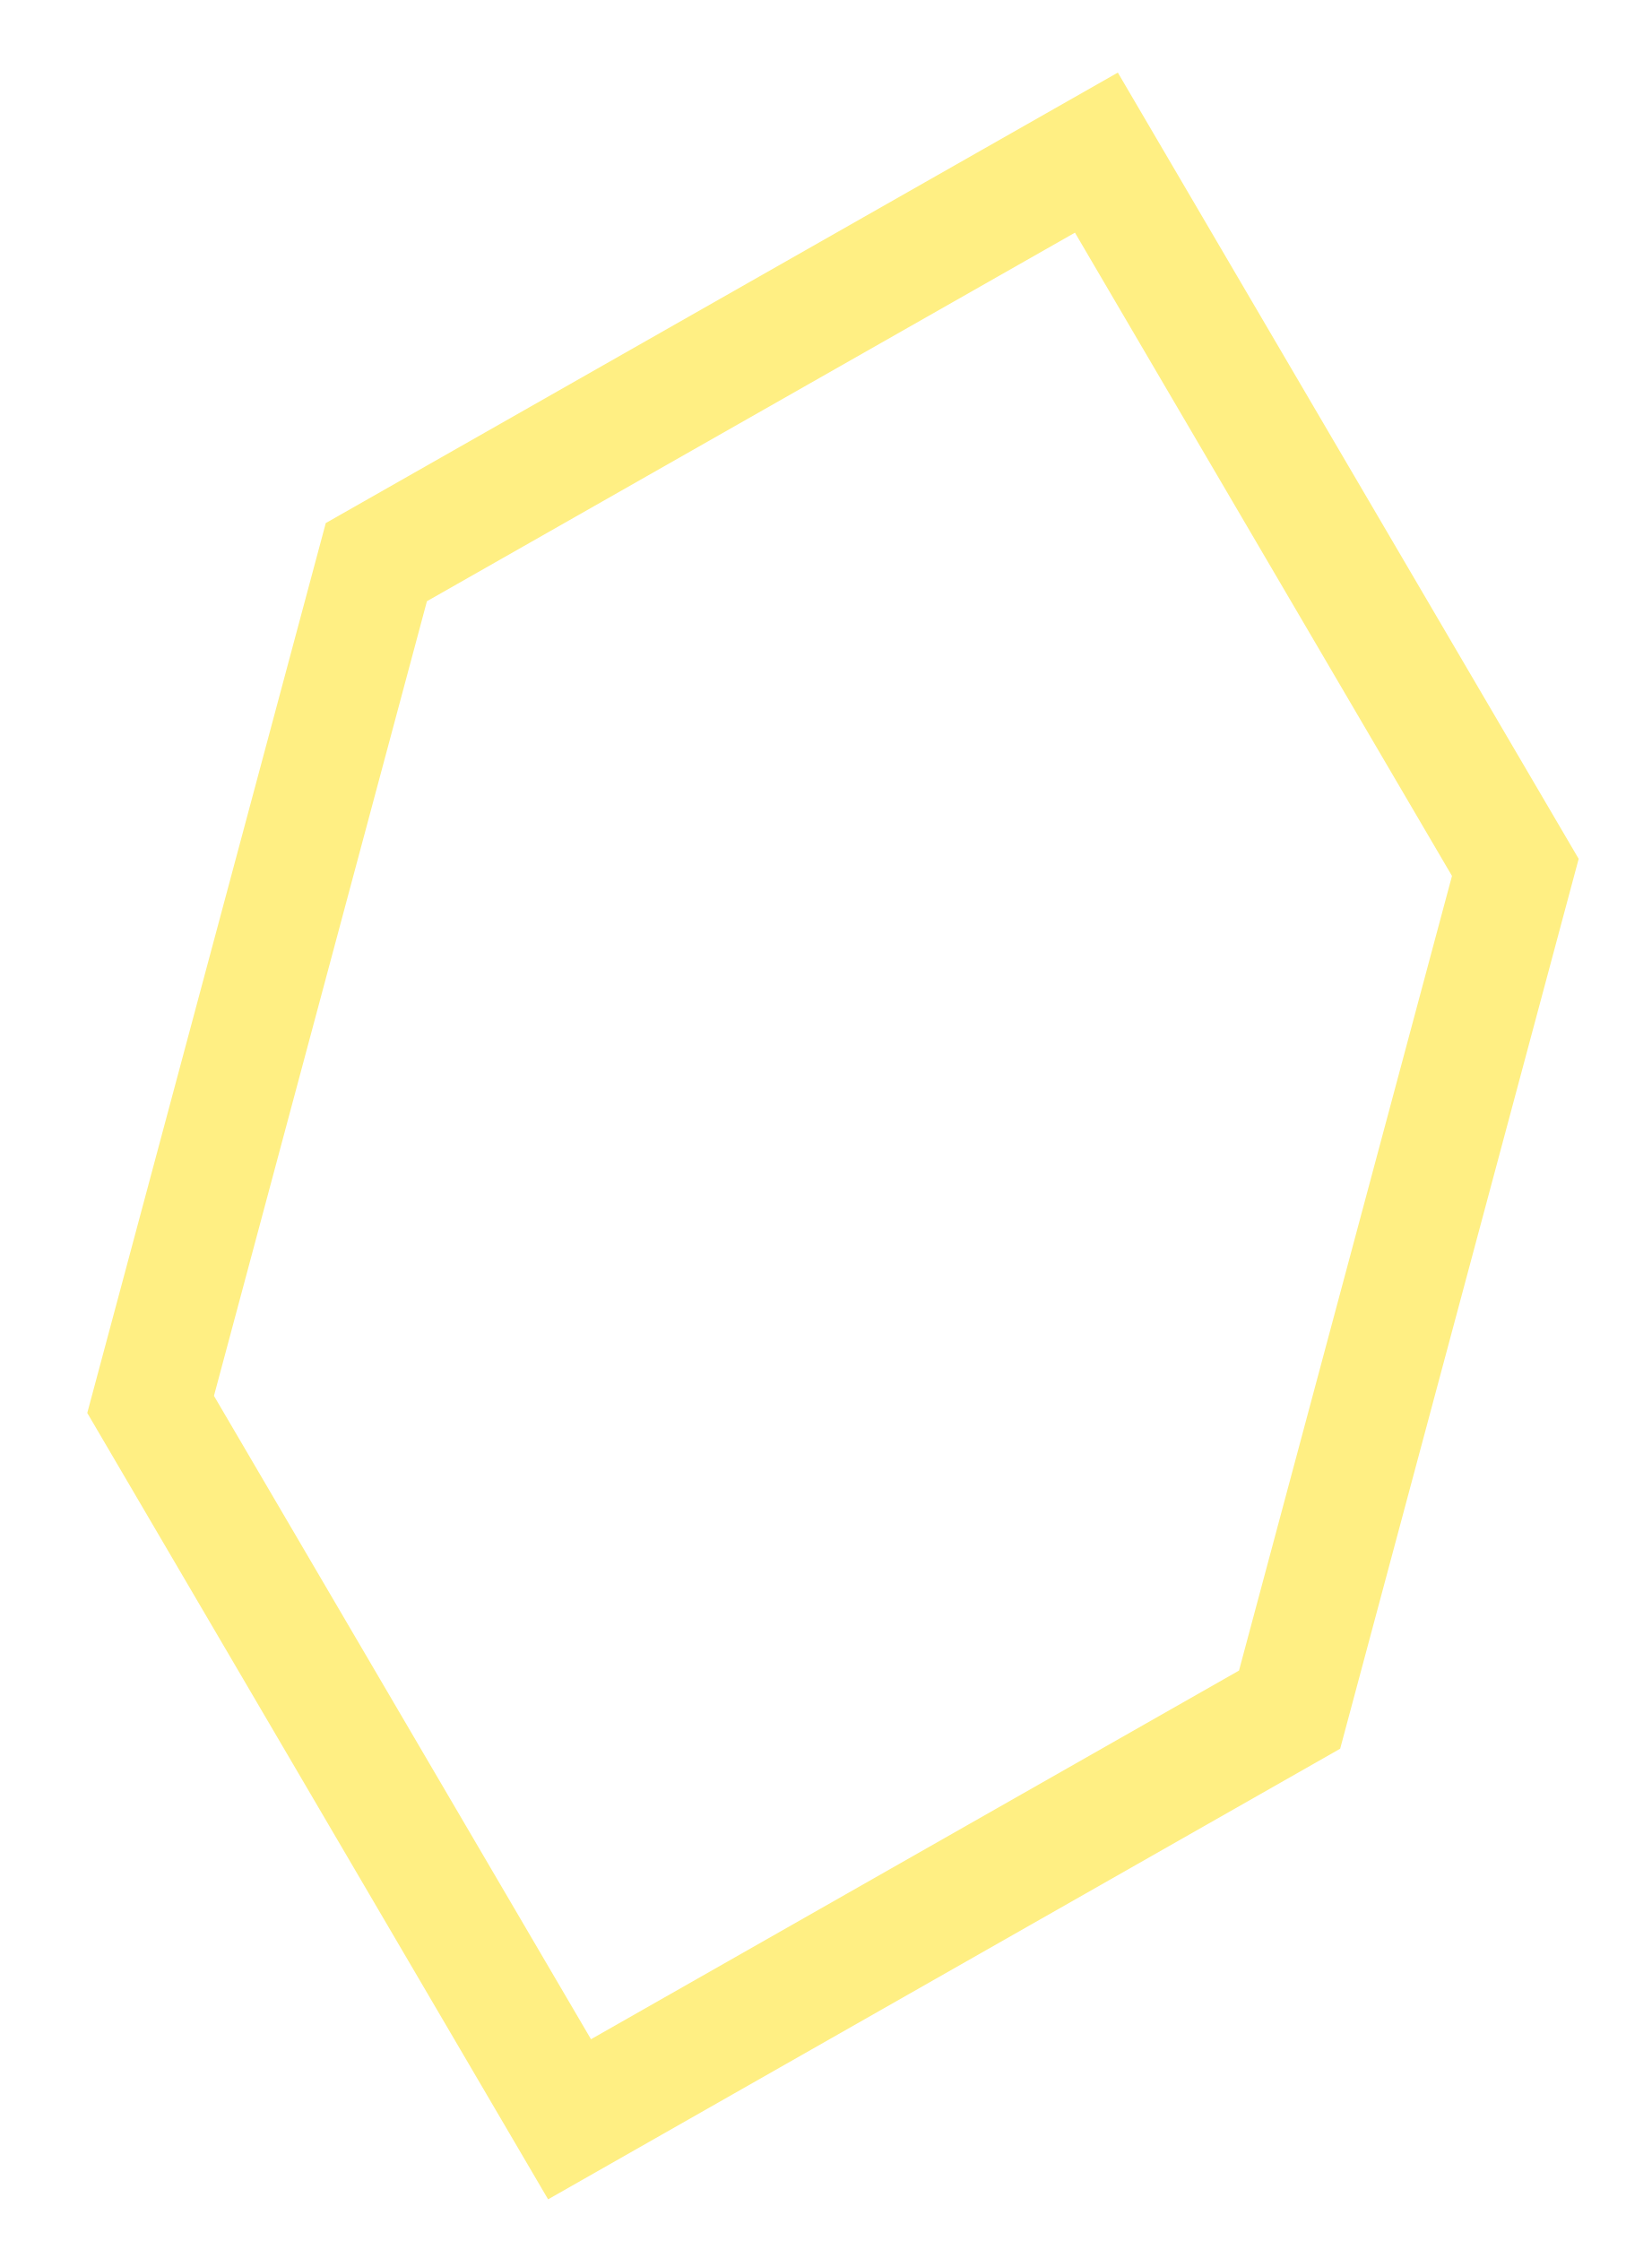
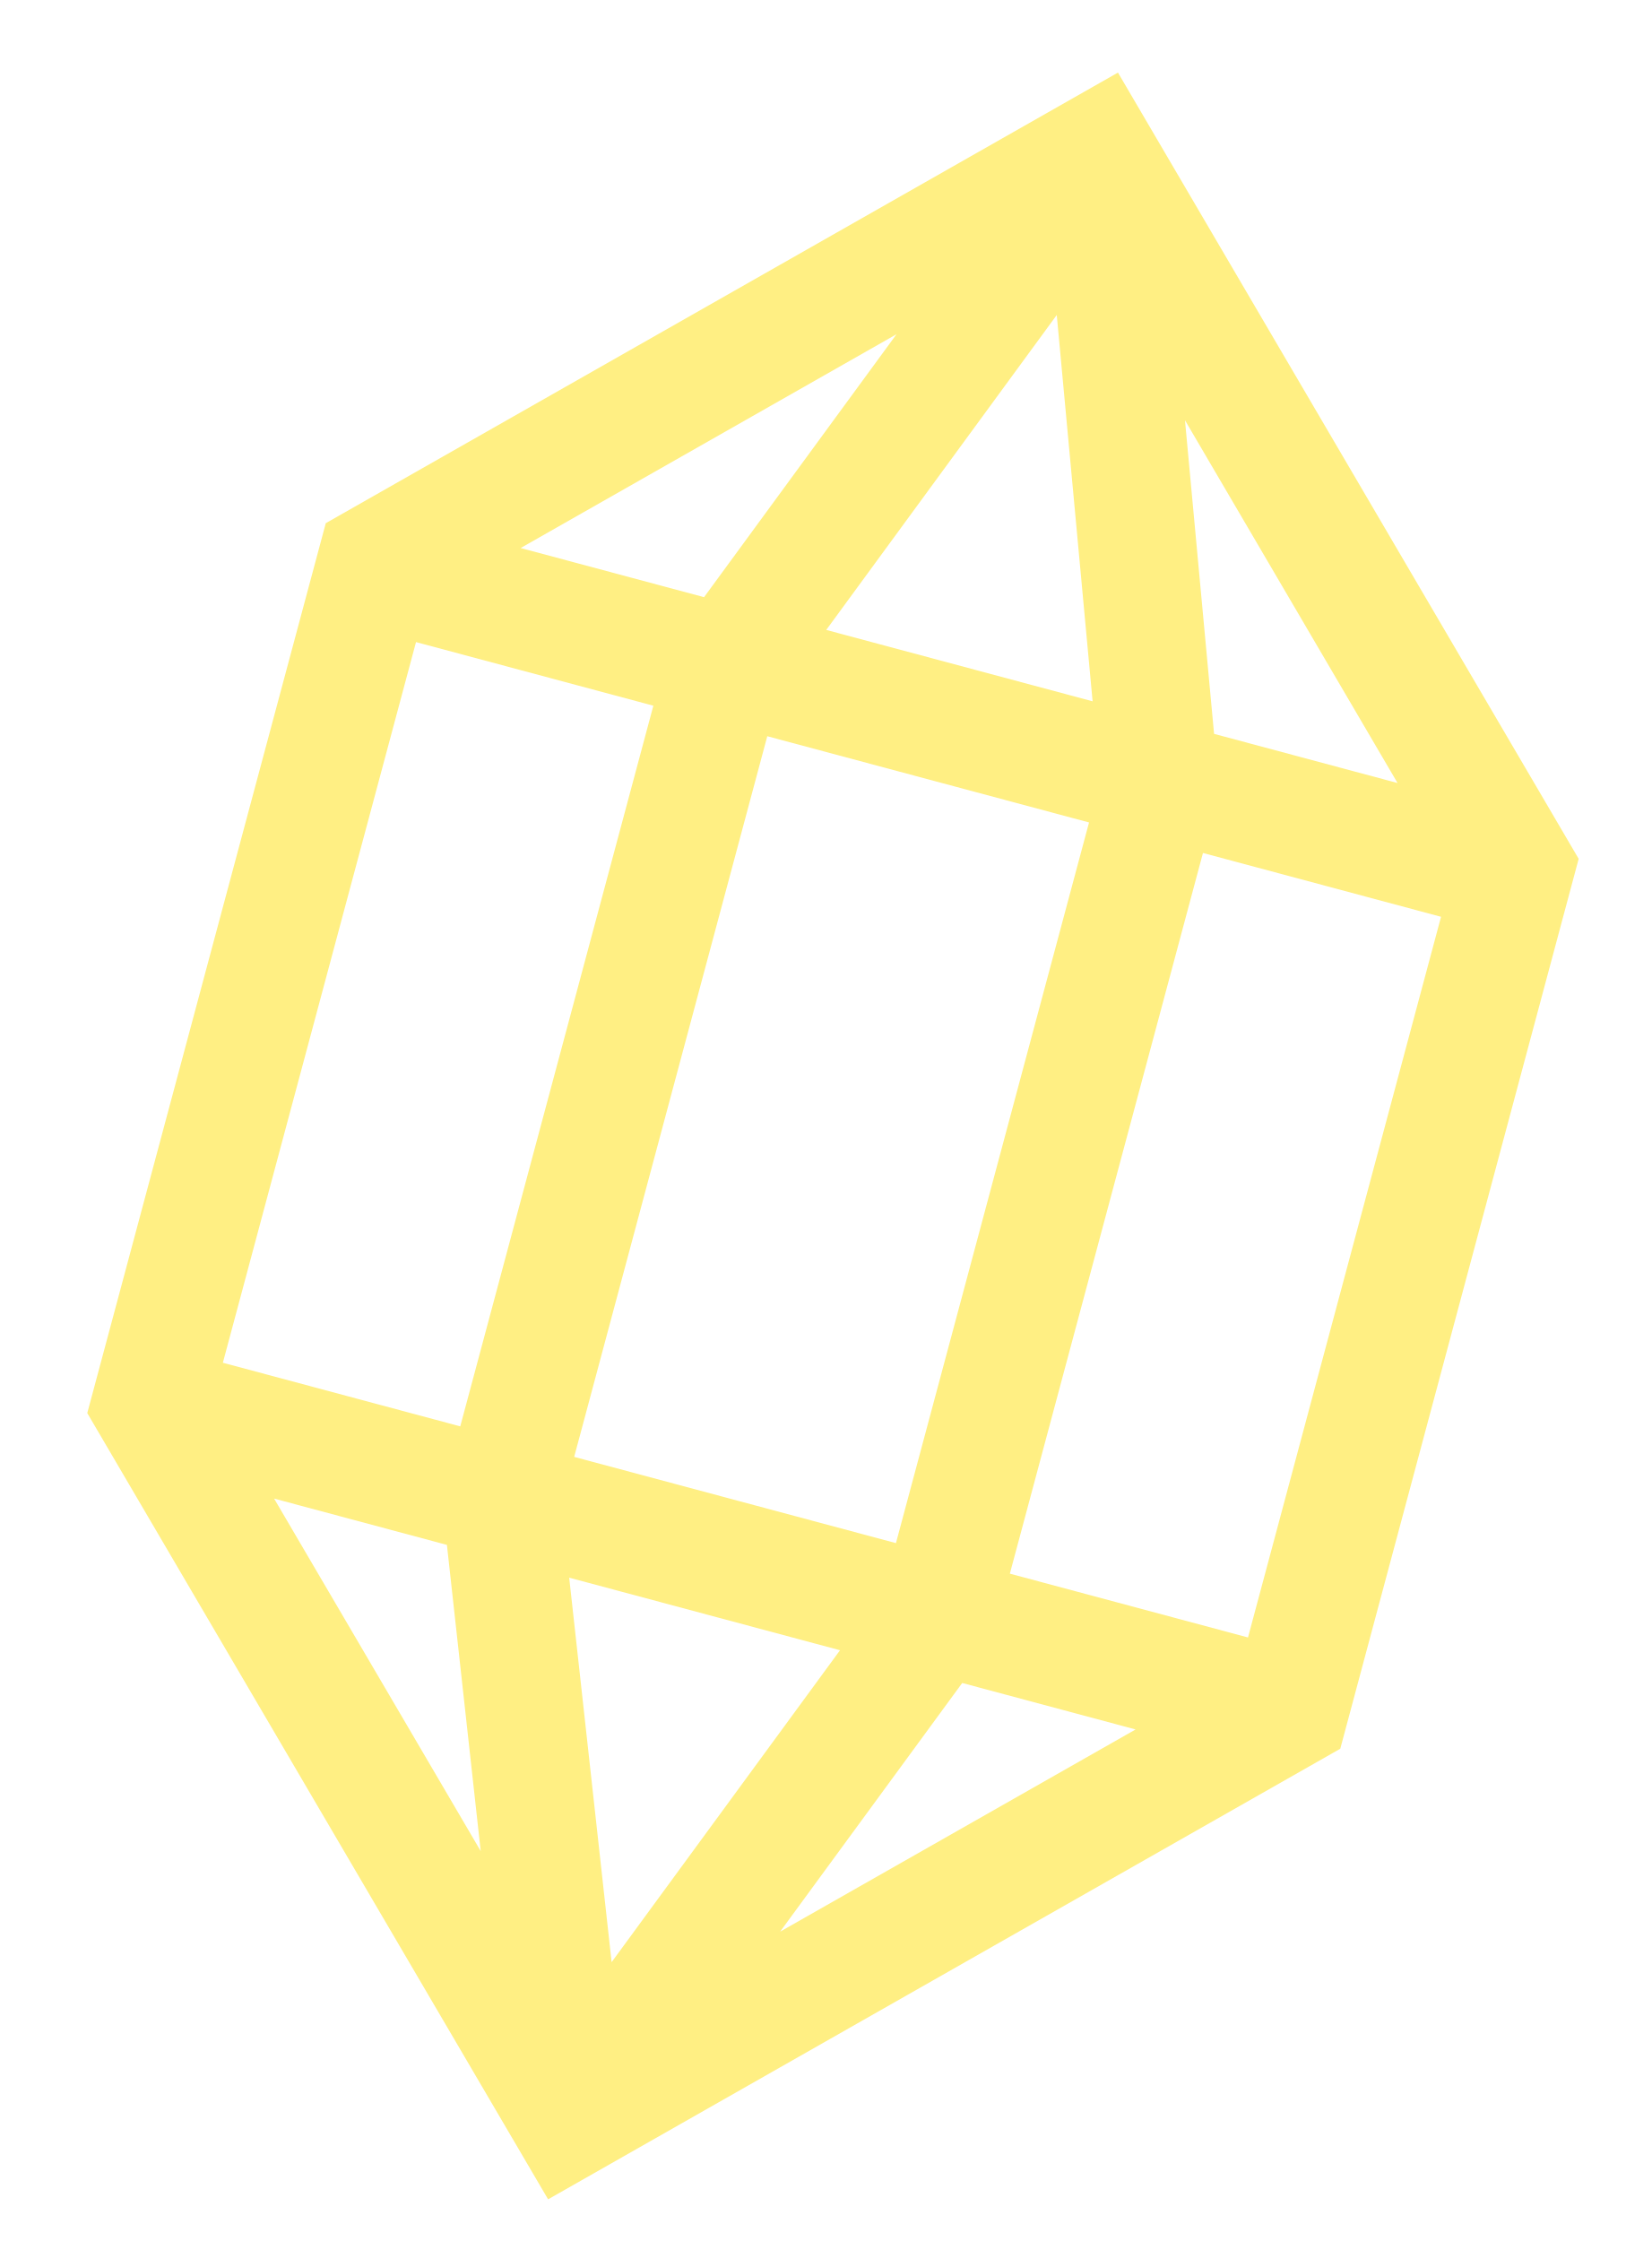
<svg xmlns="http://www.w3.org/2000/svg" width="14" height="19" viewBox="0 0 14 19" fill="none">
-   <path d="M12.848 7.354L10.934 14.495L4.829 17.968L1.277 11.907L3.191 4.766L9.296 1.294L12.848 7.354Z" stroke="#FFEF83" />
+   <path d="M1.287 11.91L10.937 14.496M4.909 17.86L7.945 13.714L9.833 6.668L9.338 1.333M9.296 1.365L6.139 5.678L4.251 12.724L4.815 17.834M3.183 4.834L12.833 7.42M10.935 14.495L12.848 7.354L9.297 1.294L3.191 4.767L1.277 11.908L4.829 17.968L10.935 14.495Z" stroke="#FFEF83" />
</svg>
